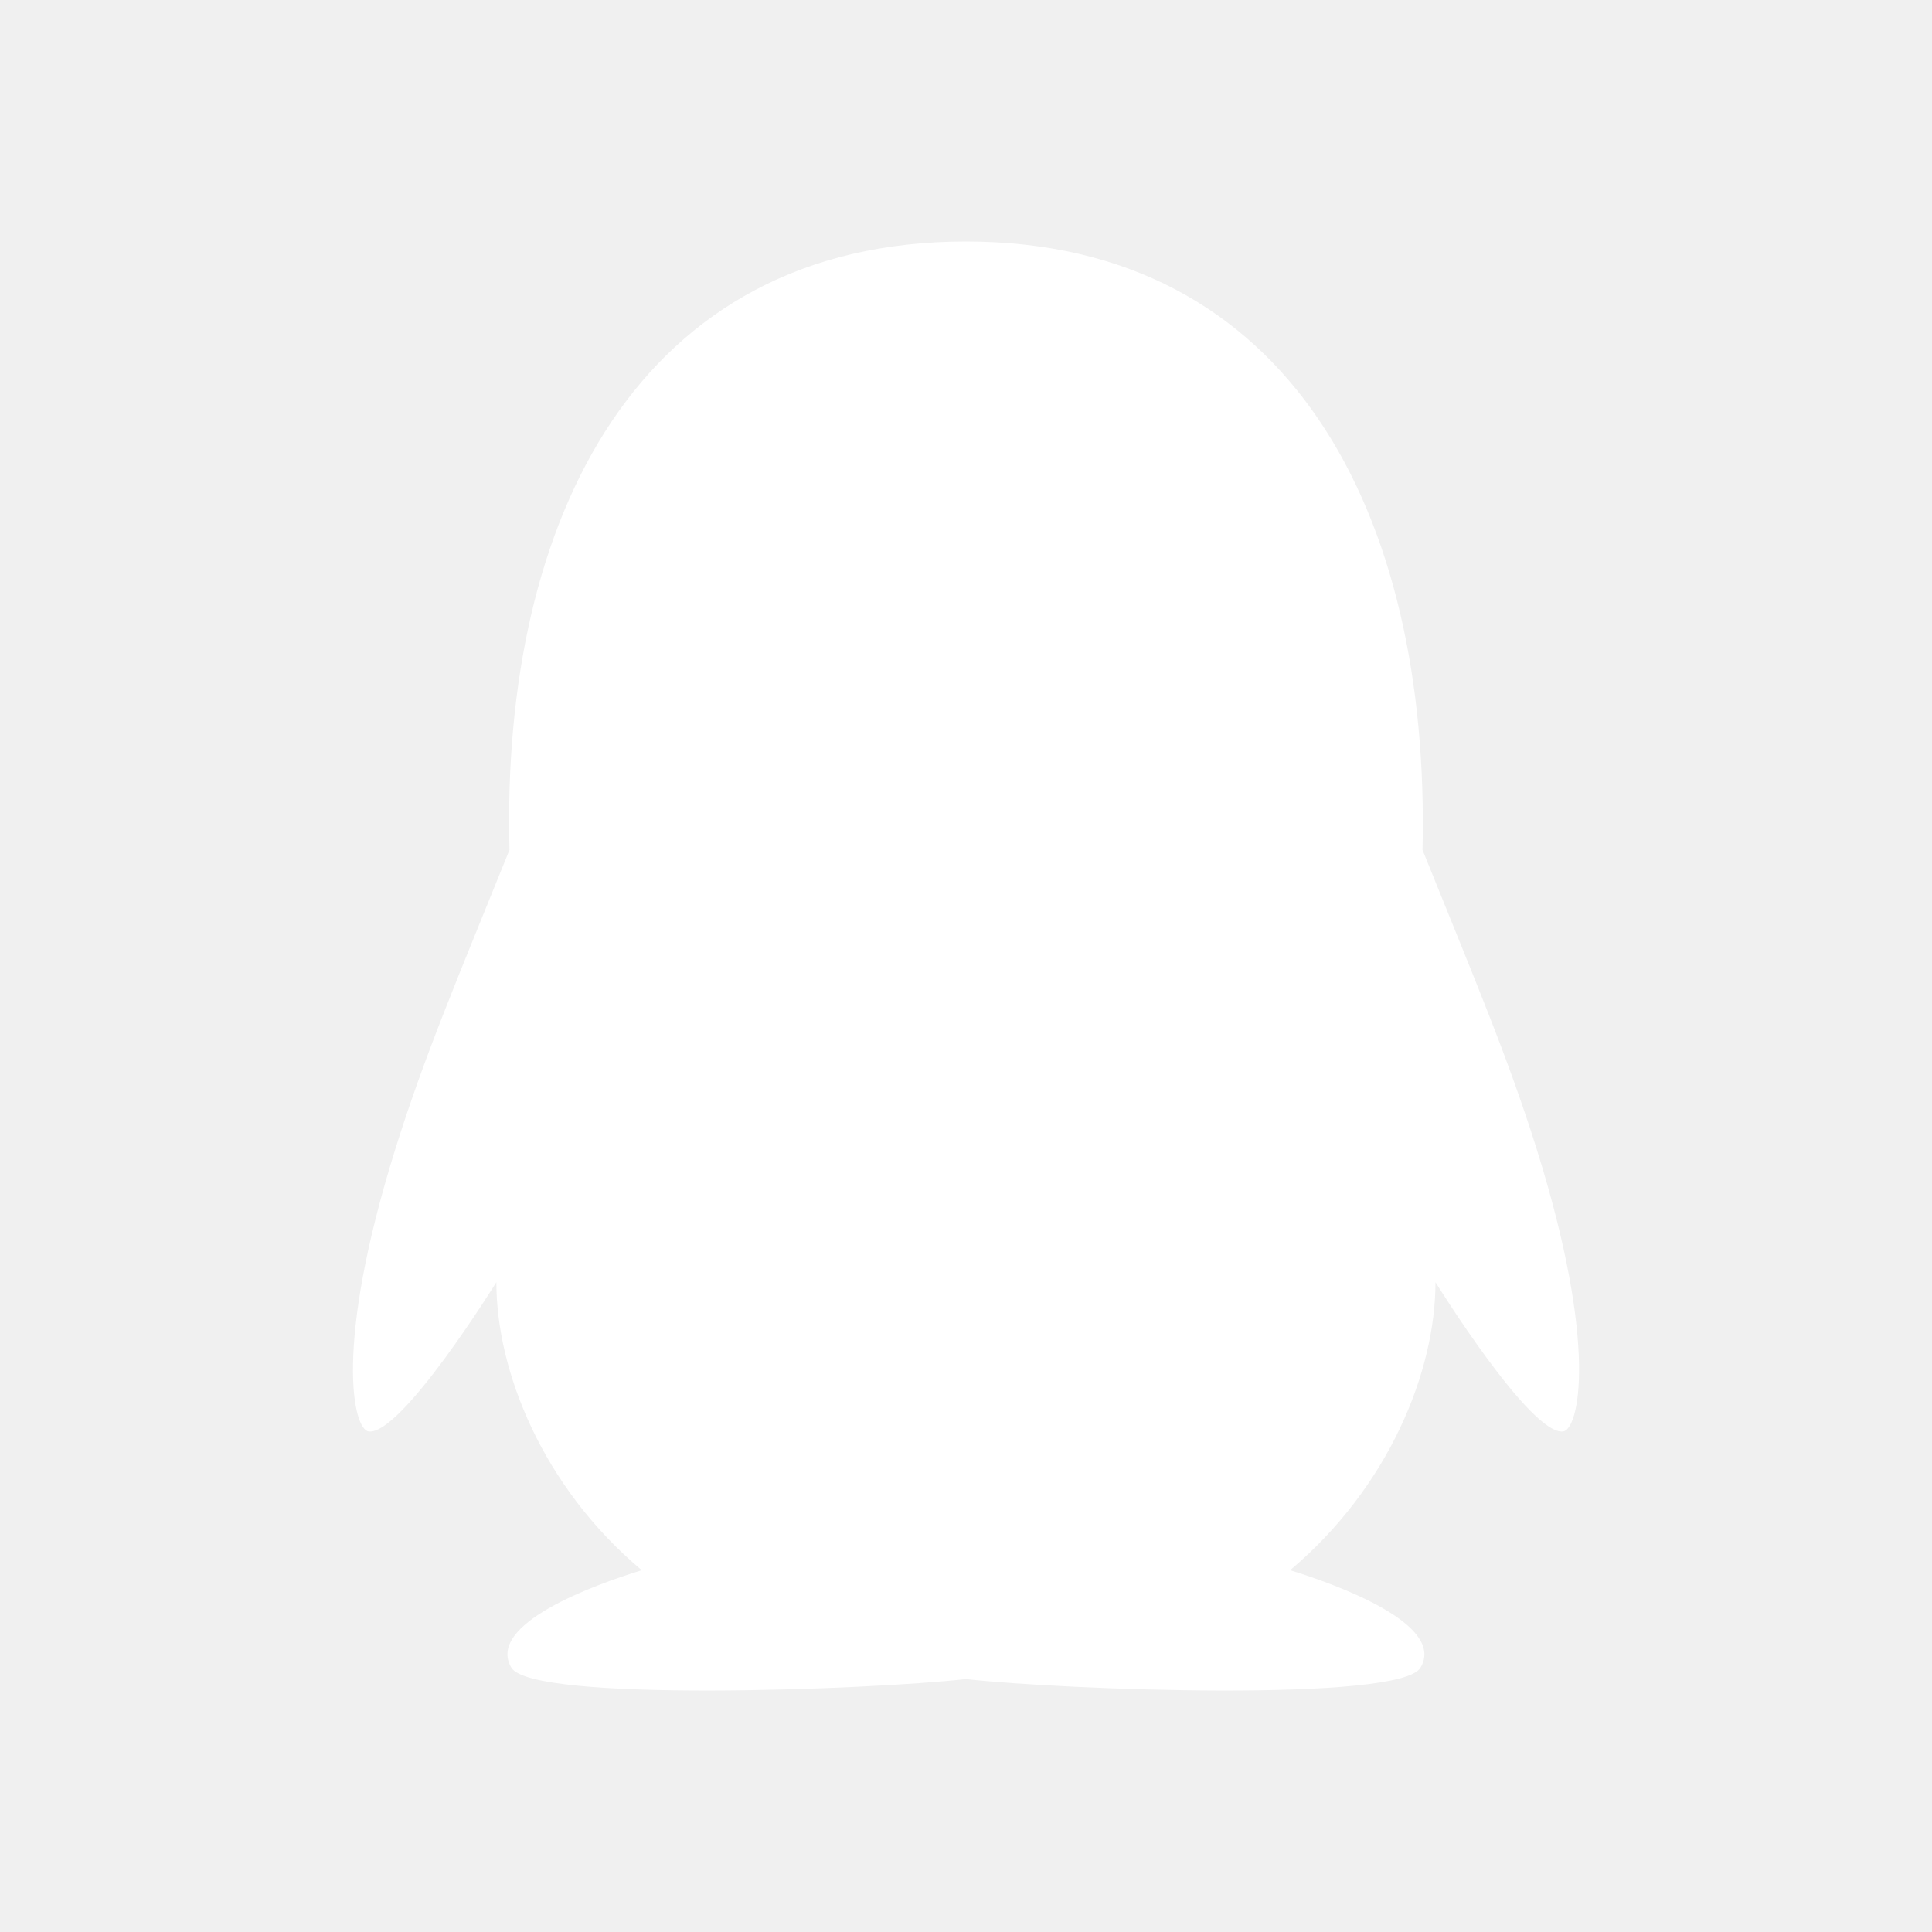
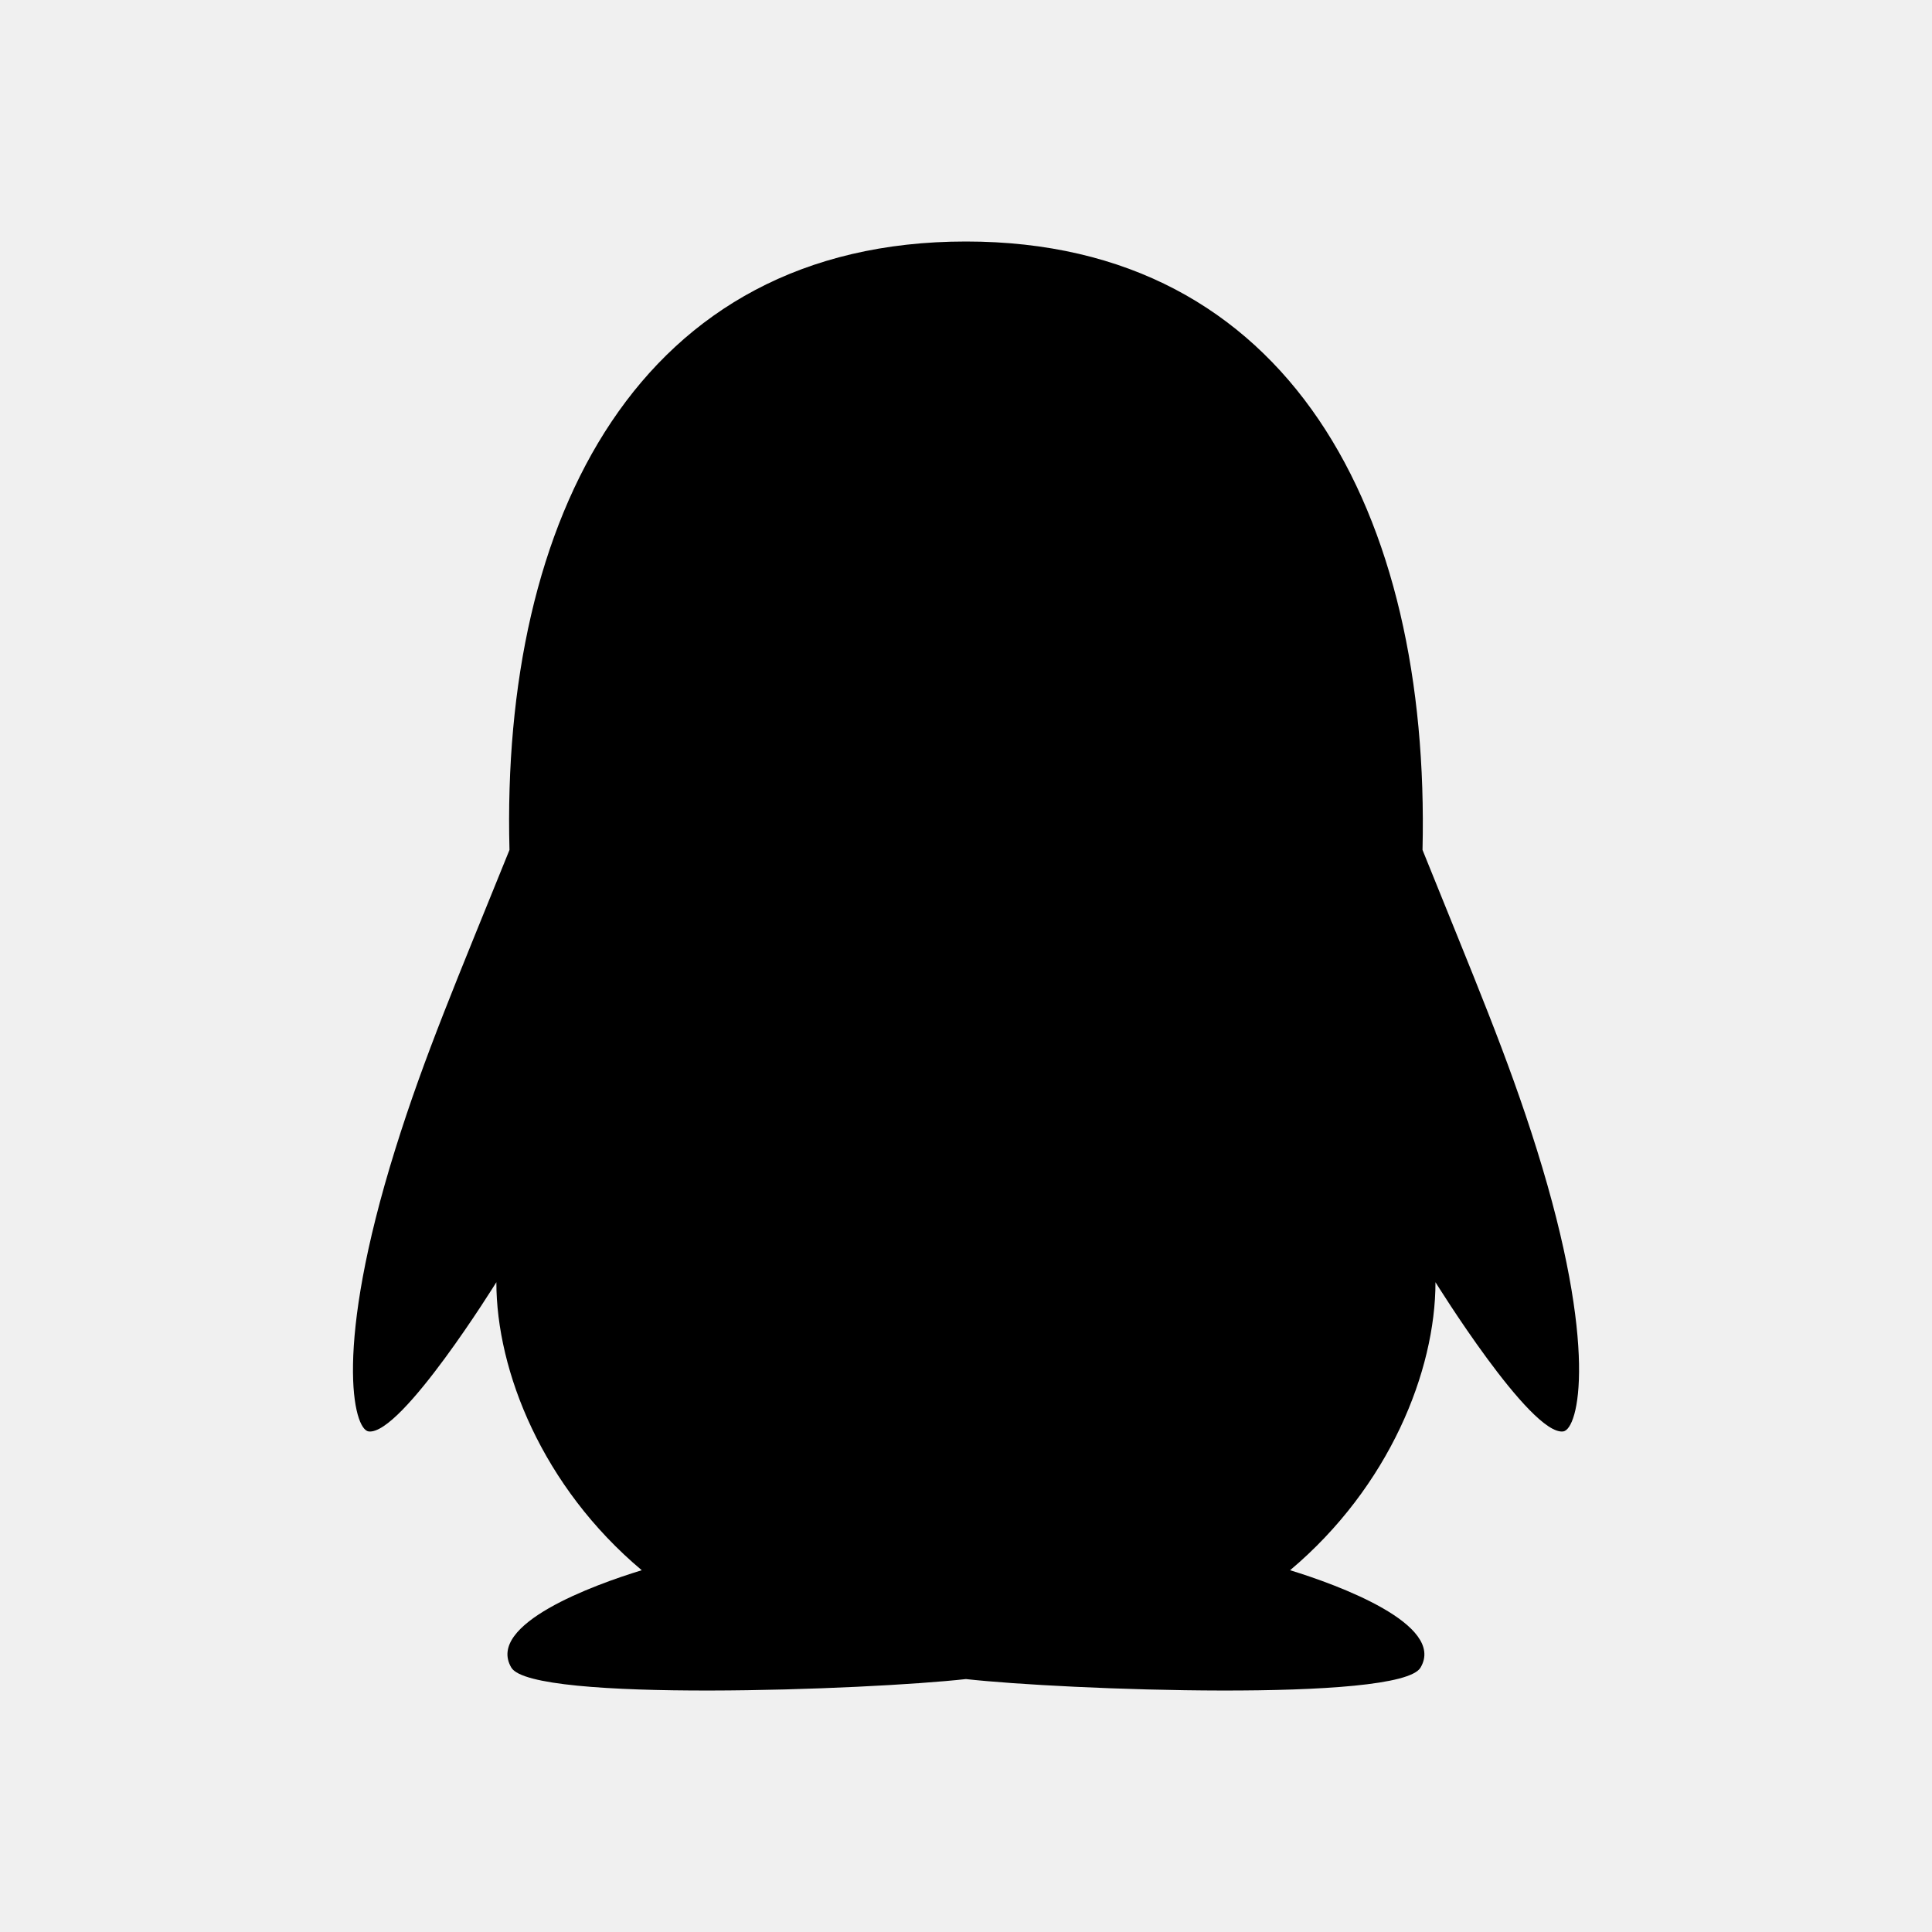
<svg xmlns="http://www.w3.org/2000/svg" width="24" height="24" viewBox="0 0 24 24" fill="none">
-   <path d="M19.09 14.277C18.728 13.12 18.311 12.148 17.671 10.558C17.77 6.379 16.023 3 11.999 3C7.929 3 6.221 6.447 6.329 10.558C5.686 12.15 5.272 13.116 4.91 14.277C4.141 16.74 4.39 17.76 4.58 17.782C4.987 17.832 6.166 15.928 6.166 15.928C6.166 17.031 6.737 18.468 7.972 19.506C7.375 19.688 6.033 20.178 6.352 20.716C6.61 21.15 10.793 20.993 11.999 20.858C13.205 20.993 17.388 21.15 17.646 20.716C17.965 20.181 16.621 19.688 16.026 19.506C17.261 18.466 17.832 17.028 17.832 15.928C17.832 15.928 19.011 17.832 19.418 17.782C19.611 17.757 19.86 16.738 19.09 14.277Z" fill="white" style="fill:white;fill-opacity:1;" />
+   <path d="M19.09 14.277C18.728 13.12 18.311 12.148 17.671 10.558C17.77 6.379 16.023 3 11.999 3C7.929 3 6.221 6.447 6.329 10.558C5.686 12.15 5.272 13.116 4.91 14.277C4.141 16.74 4.39 17.76 4.58 17.782C4.987 17.832 6.166 15.928 6.166 15.928C6.166 17.031 6.737 18.468 7.972 19.506C7.375 19.688 6.033 20.178 6.352 20.716C6.61 21.15 10.793 20.993 11.999 20.858C13.205 20.993 17.388 21.15 17.646 20.716C17.965 20.181 16.621 19.688 16.026 19.506C17.261 18.466 17.832 17.028 17.832 15.928C17.832 15.928 19.011 17.832 19.418 17.782C19.611 17.757 19.86 16.738 19.09 14.277Z" fill="black" style="fill:black;fill-opacity:1;" />
</svg>
